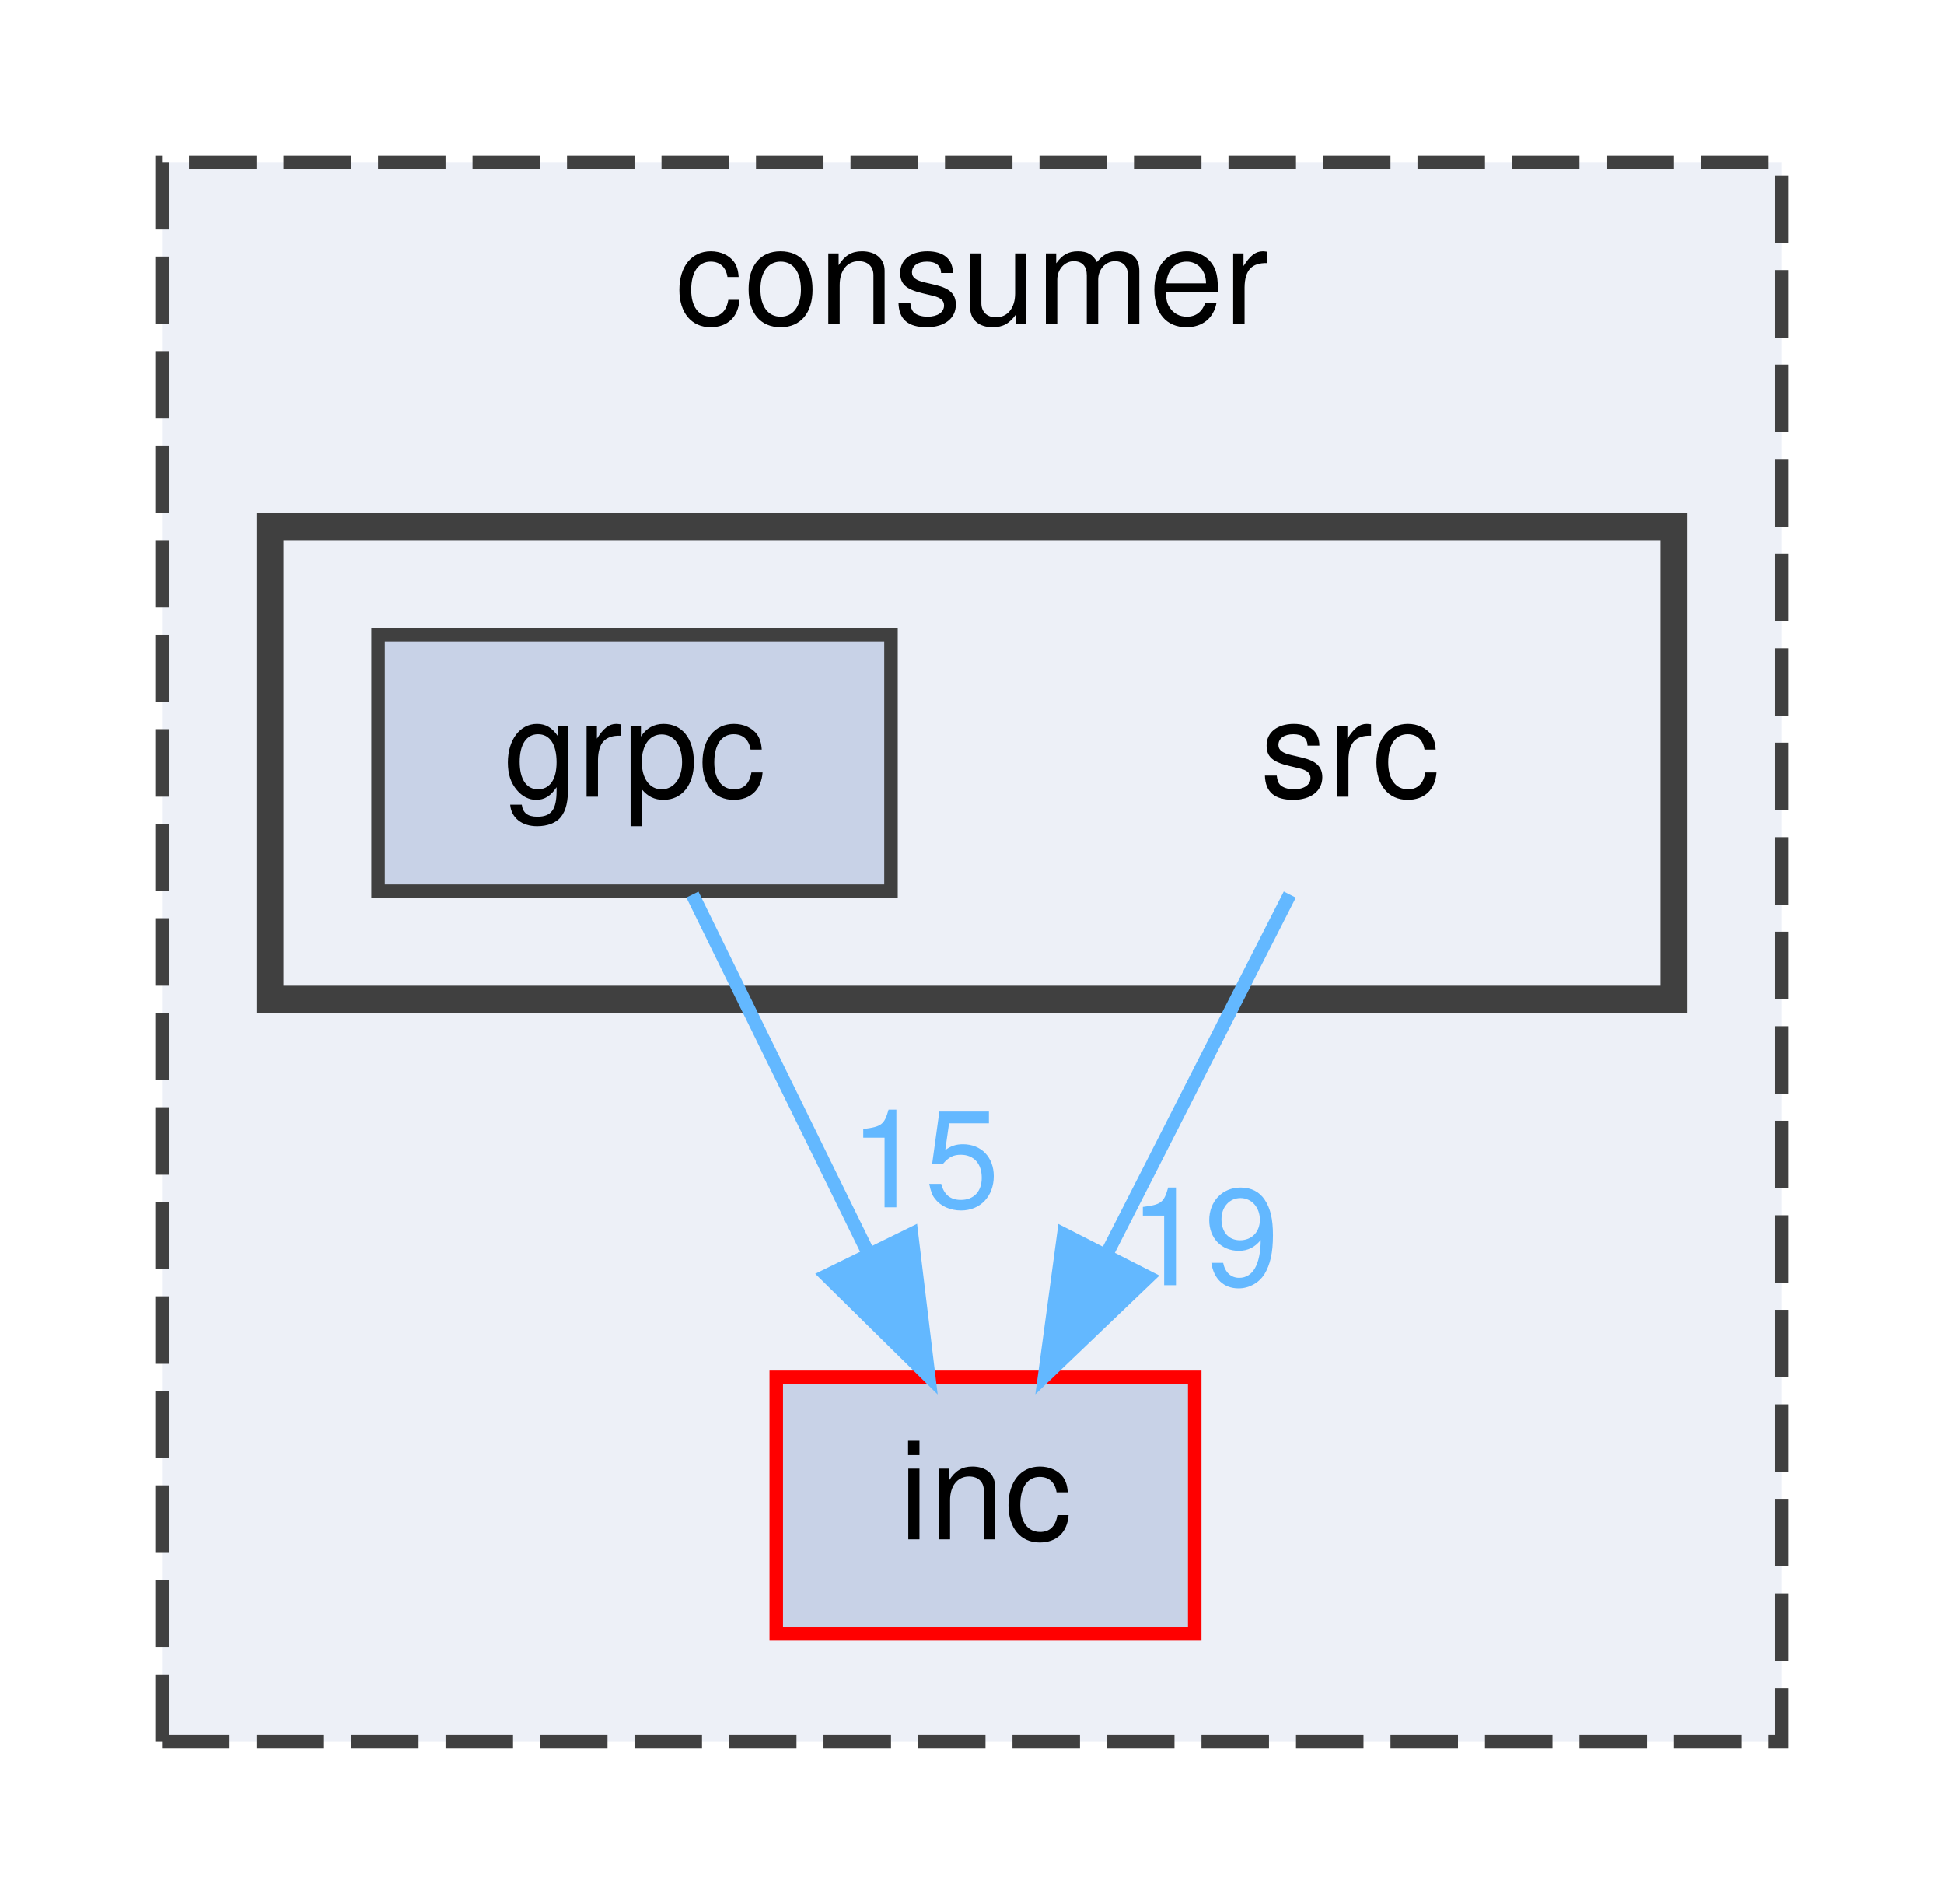
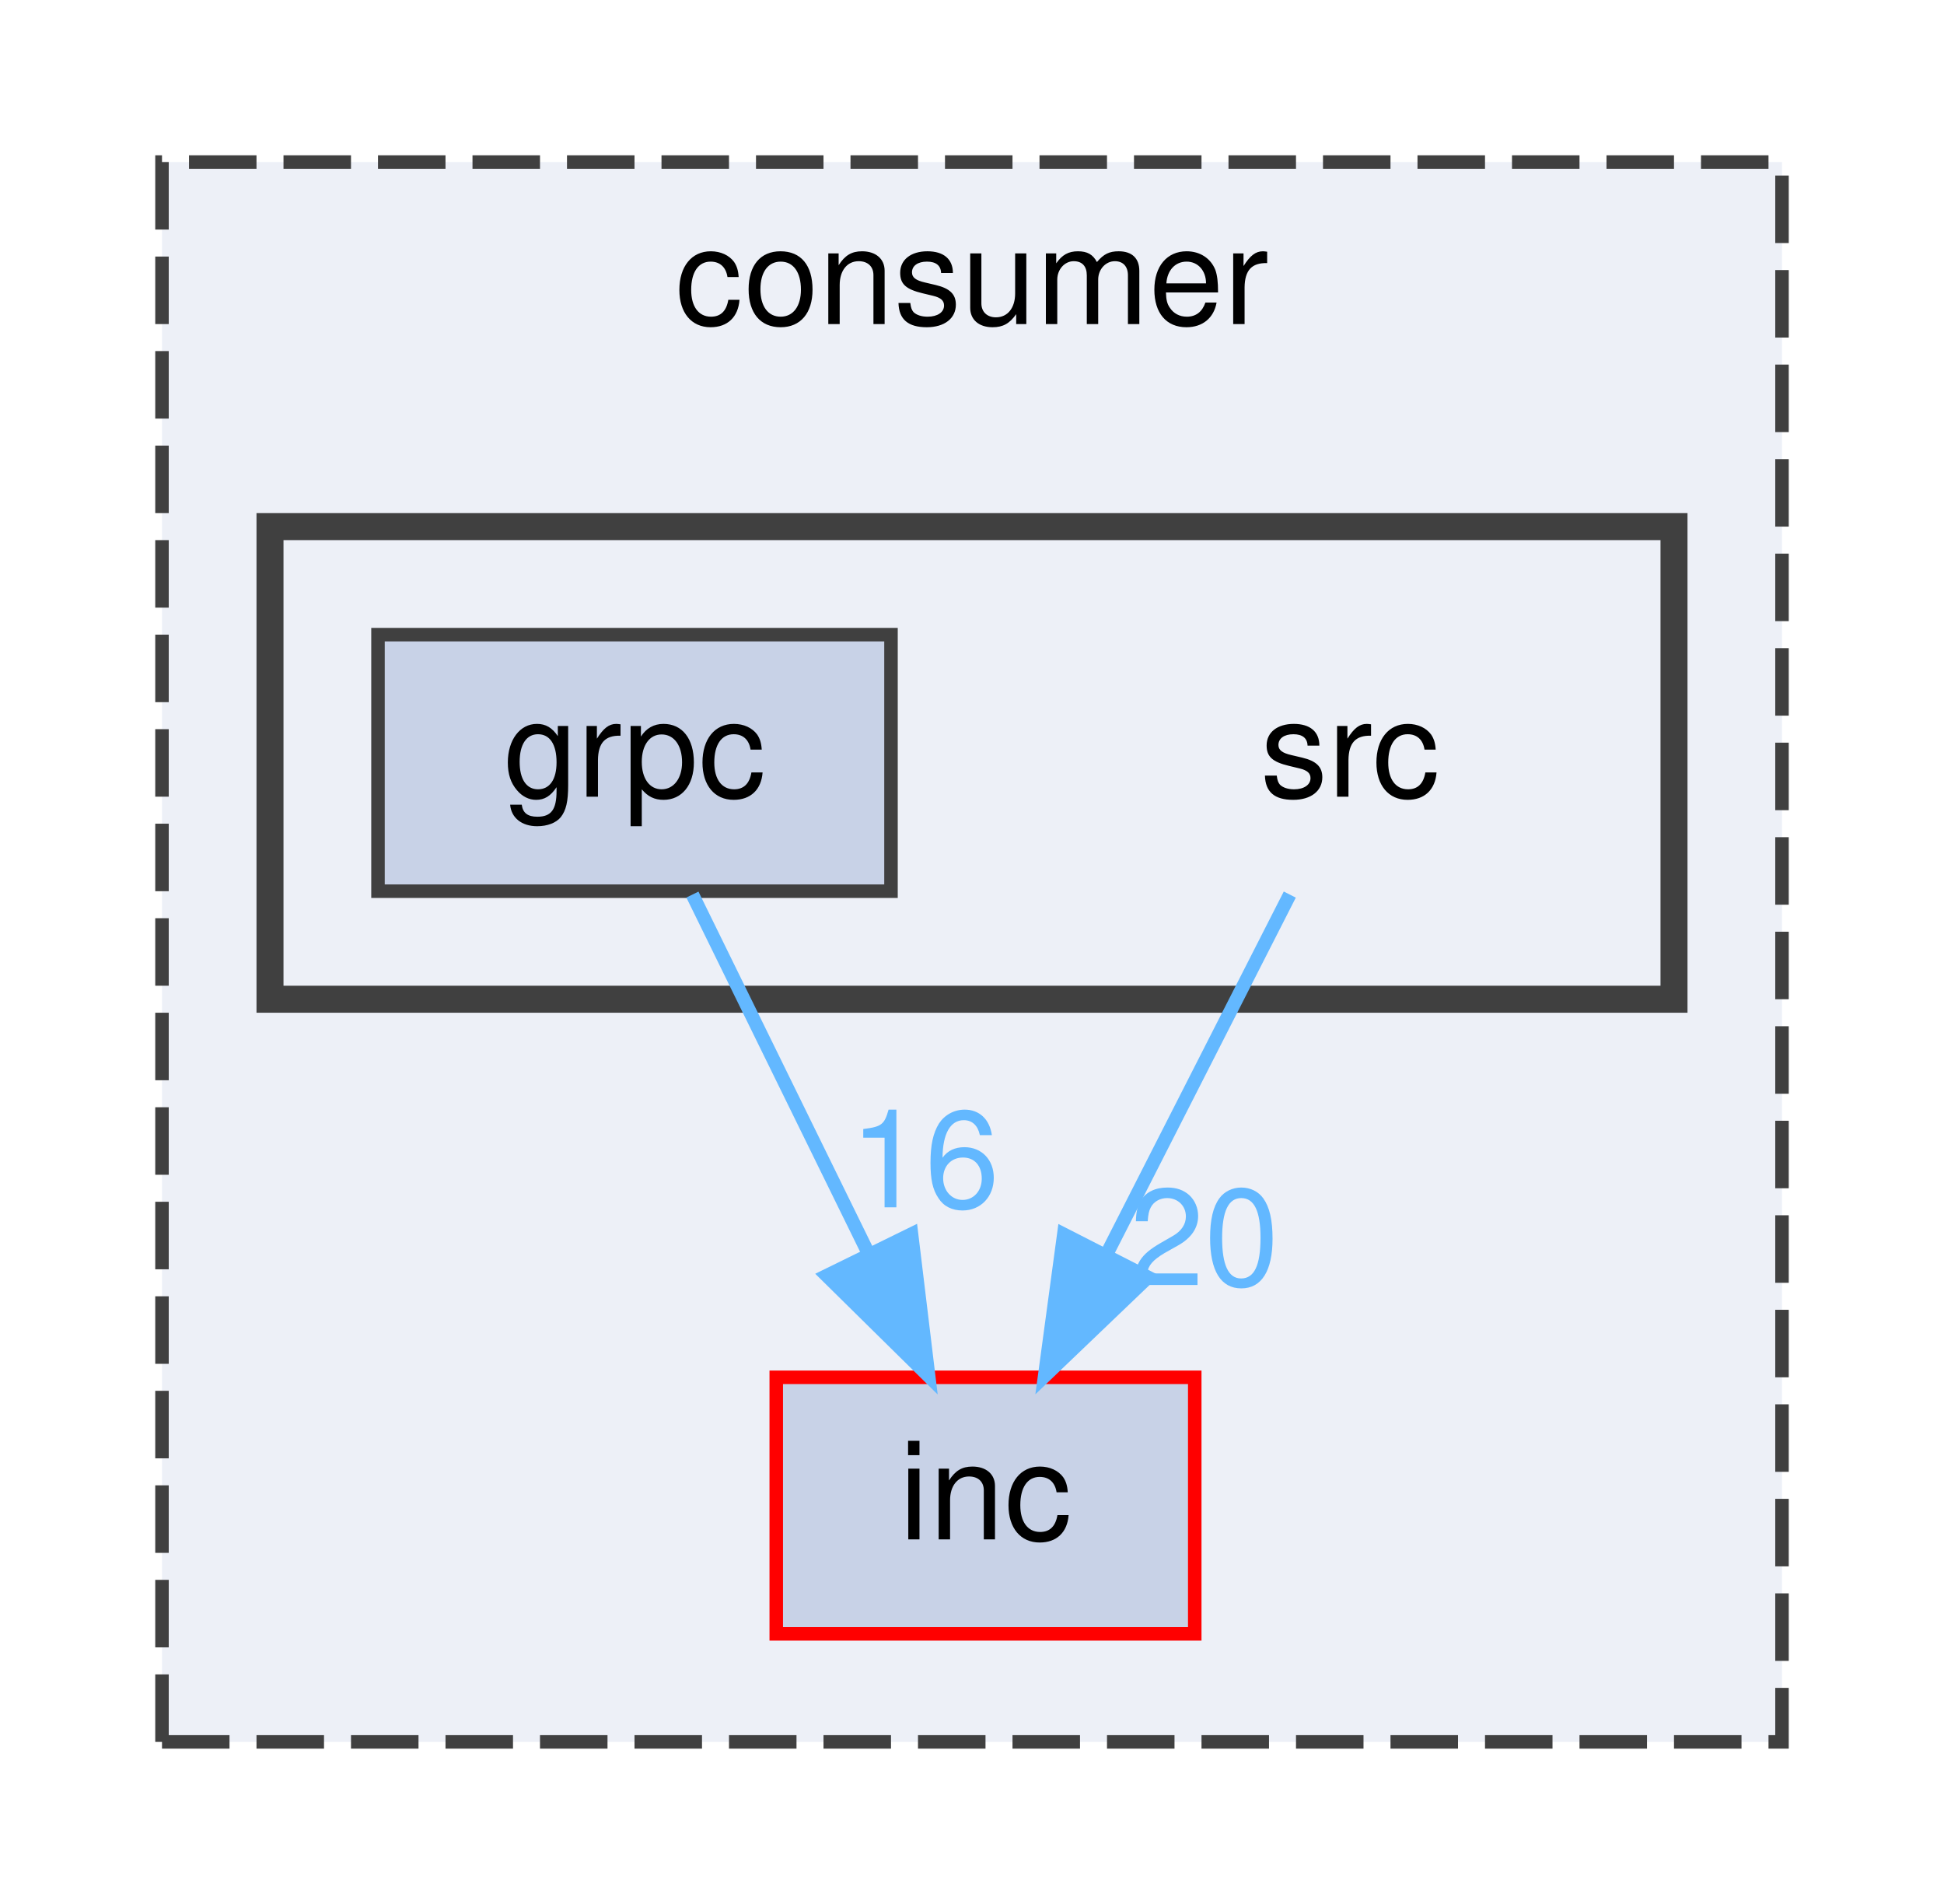
<svg xmlns="http://www.w3.org/2000/svg" xmlns:xlink="http://www.w3.org/1999/xlink" width="144pt" height="141pt" viewBox="0.00 0.00 144.00 141.00">
  <g id="graph0" class="graph" transform="scale(1 1) rotate(0) translate(4 137)">
    <g id="clust1" class="cluster">
      <g id="a_clust1">
        <a xlink:href="dir_445787c1437bb11737a1e1b2335c74b9.html" target="_top" xlink:title="consumer">
          <polygon fill="#edf0f7" stroke="#404040" stroke-dasharray="5,2" points="8,-8 8,-125 128,-125 128,-8 8,-8" />
          <text text-anchor="middle" x="68" y="-113" font-family="Helvetica,sans-Serif" font-size="10.00">consumer</text>
        </a>
      </g>
    </g>
    <g id="clust2" class="cluster">
      <g id="a_clust2">
        <a xlink:href="dir_ef810ee880e79c7f0bb7e0d5e7493416.html" target="_top">
          <polygon fill="#edf0f7" stroke="#404040" stroke-width="2" points="16,-63 16,-98 120,-98 120,-63 16,-63" />
        </a>
      </g>
    </g>
    <g id="node1" class="node">
      <g id="a_node1">
        <a xlink:href="dir_87c925914b68d412c004d7f41c147521.html" target="_top" xlink:title="inc">
          <polygon fill="#c8d2e7" stroke="red" points="84.5,-35 53.5,-35 53.5,-16 84.5,-16 84.5,-35" />
          <text text-anchor="middle" x="69" y="-23" font-family="Helvetica,sans-Serif" font-size="10.00">inc</text>
        </a>
      </g>
    </g>
    <g id="node2" class="node">
      <text text-anchor="middle" x="96" y="-78" font-family="Helvetica,sans-Serif" font-size="10.00">src</text>
    </g>
    <g id="edge1" class="edge">
      <g id="a_edge1">
        <a xlink:href="dir_000004_000003.html" target="_top">
          <path fill="none" stroke="#63b8ff" d="M91.54,-70.75C87.88,-63.57 82.59,-53.18 78.05,-44.27" />
          <polygon fill="#63b8ff" stroke="#63b8ff" points="81.03,-42.41 73.38,-35.09 74.8,-45.59 81.03,-42.41" />
        </a>
      </g>
      <g id="a_edge1-headlabel">
-         <a xlink:href="dir_000004_000003.html" target="_top" xlink:title="19">
-           <text text-anchor="middle" x="85.2" y="-41.82" font-family="Helvetica,sans-Serif" font-size="10.00" fill="#63b8ff">19</text>
+         <a xlink:href="dir_000004_000003.html" target="_top" xlink:title="20">
+           <text text-anchor="middle" x="85.2" y="-41.82" font-family="Helvetica,sans-Serif" font-size="10.00" fill="#63b8ff">20</text>
        </a>
      </g>
    </g>
    <g id="node3" class="node">
      <g id="a_node3">
        <a xlink:href="dir_d3d18e2cf48a7afbee0f30fa16fb499f.html" target="_top" xlink:title="grpc">
          <polygon fill="#c8d2e7" stroke="#404040" points="62,-90 24,-90 24,-71 62,-71 62,-90" />
          <text text-anchor="middle" x="43" y="-78" font-family="Helvetica,sans-Serif" font-size="10.00">grpc</text>
        </a>
      </g>
    </g>
    <g id="edge2" class="edge">
      <g id="a_edge2">
        <a xlink:href="dir_000002_000003.html" target="_top">
          <path fill="none" stroke="#63b8ff" d="M47.29,-70.75C50.81,-63.57 55.91,-53.18 60.28,-44.27" />
          <polygon fill="#63b8ff" stroke="#63b8ff" points="63.52,-45.61 64.79,-35.09 57.24,-42.53 63.52,-45.61" />
        </a>
      </g>
      <g id="a_edge2-headlabel">
-         <a xlink:href="dir_000002_000003.html" target="_top" xlink:title="15">
-           <text text-anchor="middle" x="64.49" y="-47.59" font-family="Helvetica,sans-Serif" font-size="10.00" fill="#63b8ff">15</text>
+         <a xlink:href="dir_000002_000003.html" target="_top" xlink:title="16">
+           <text text-anchor="middle" x="64.49" y="-47.59" font-family="Helvetica,sans-Serif" font-size="10.00" fill="#63b8ff">16</text>
        </a>
      </g>
    </g>
  </g>
</svg>
